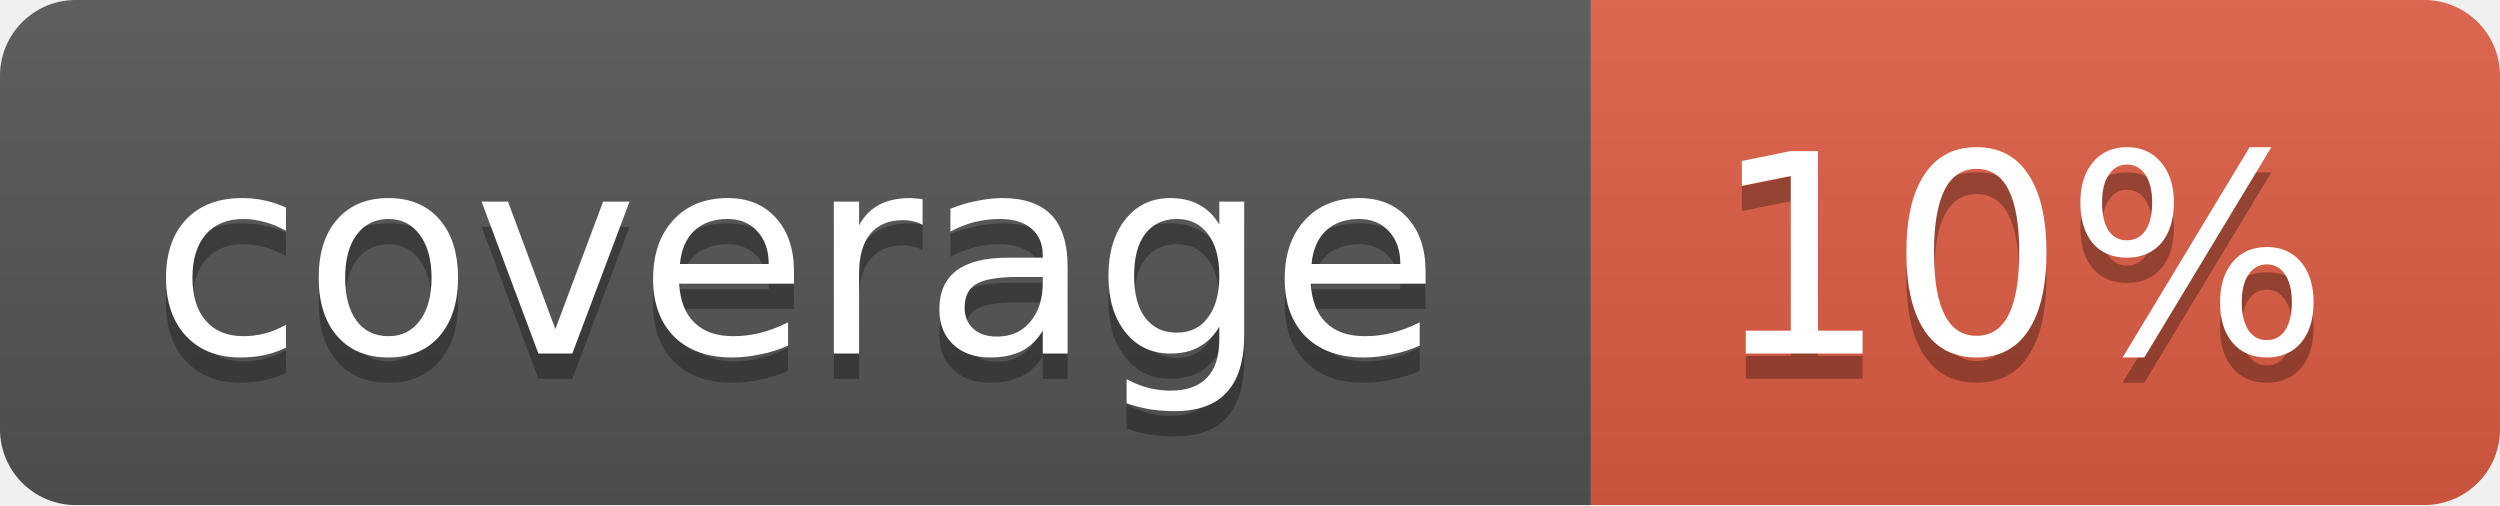
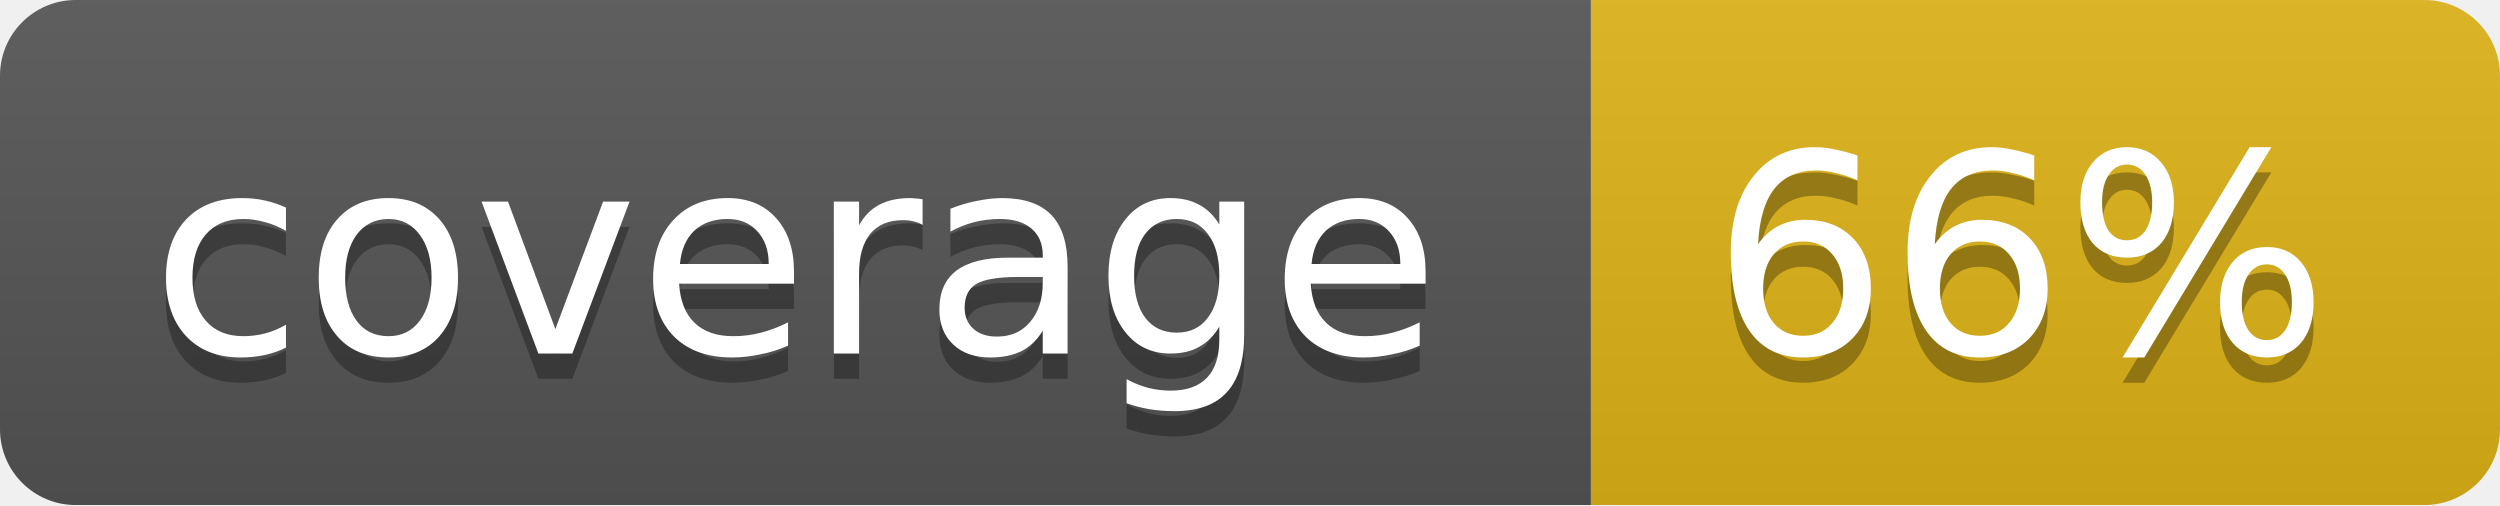
<svg xmlns="http://www.w3.org/2000/svg" width="99" height="20">
  <linearGradient id="b" x2="0" y2="100%">
    <stop offset="0" stop-color="#bbb" stop-opacity=".1" />
    <stop offset="1" stop-opacity=".1" />
  </linearGradient>
  <mask id="a">
    <rect width="99" height="20" rx="3" fill="#fff" />
  </mask>
  <g mask="url(#a)">
    <path fill="#555" d="M0 0h63v20H0z" />
-     <path fill="#e05d44" d="M63 0h36v20H63z" />
+     <path fill="#dfb317" d="M63 0h36v20H63z" />
    <path fill="url(#b)" d="M0 0h99v20H0z" />
  </g>
  <g fill="#fff" text-anchor="middle" font-family="DejaVu Sans,Verdana,Geneva,sans-serif" font-size="11">
    <text x="31.5" y="15" fill="#010101" fill-opacity=".3">coverage</text>
    <text x="31.5" y="14">coverage</text>
-     <text x="80" y="15" fill="#010101" fill-opacity=".3">10%</text>
-     <text x="80" y="14">10%</text>
+     <text x="80" y="15" fill="#010101" fill-opacity=".3">66%</text>
+     <text x="80" y="14">66%</text>
  </g>
</svg>
